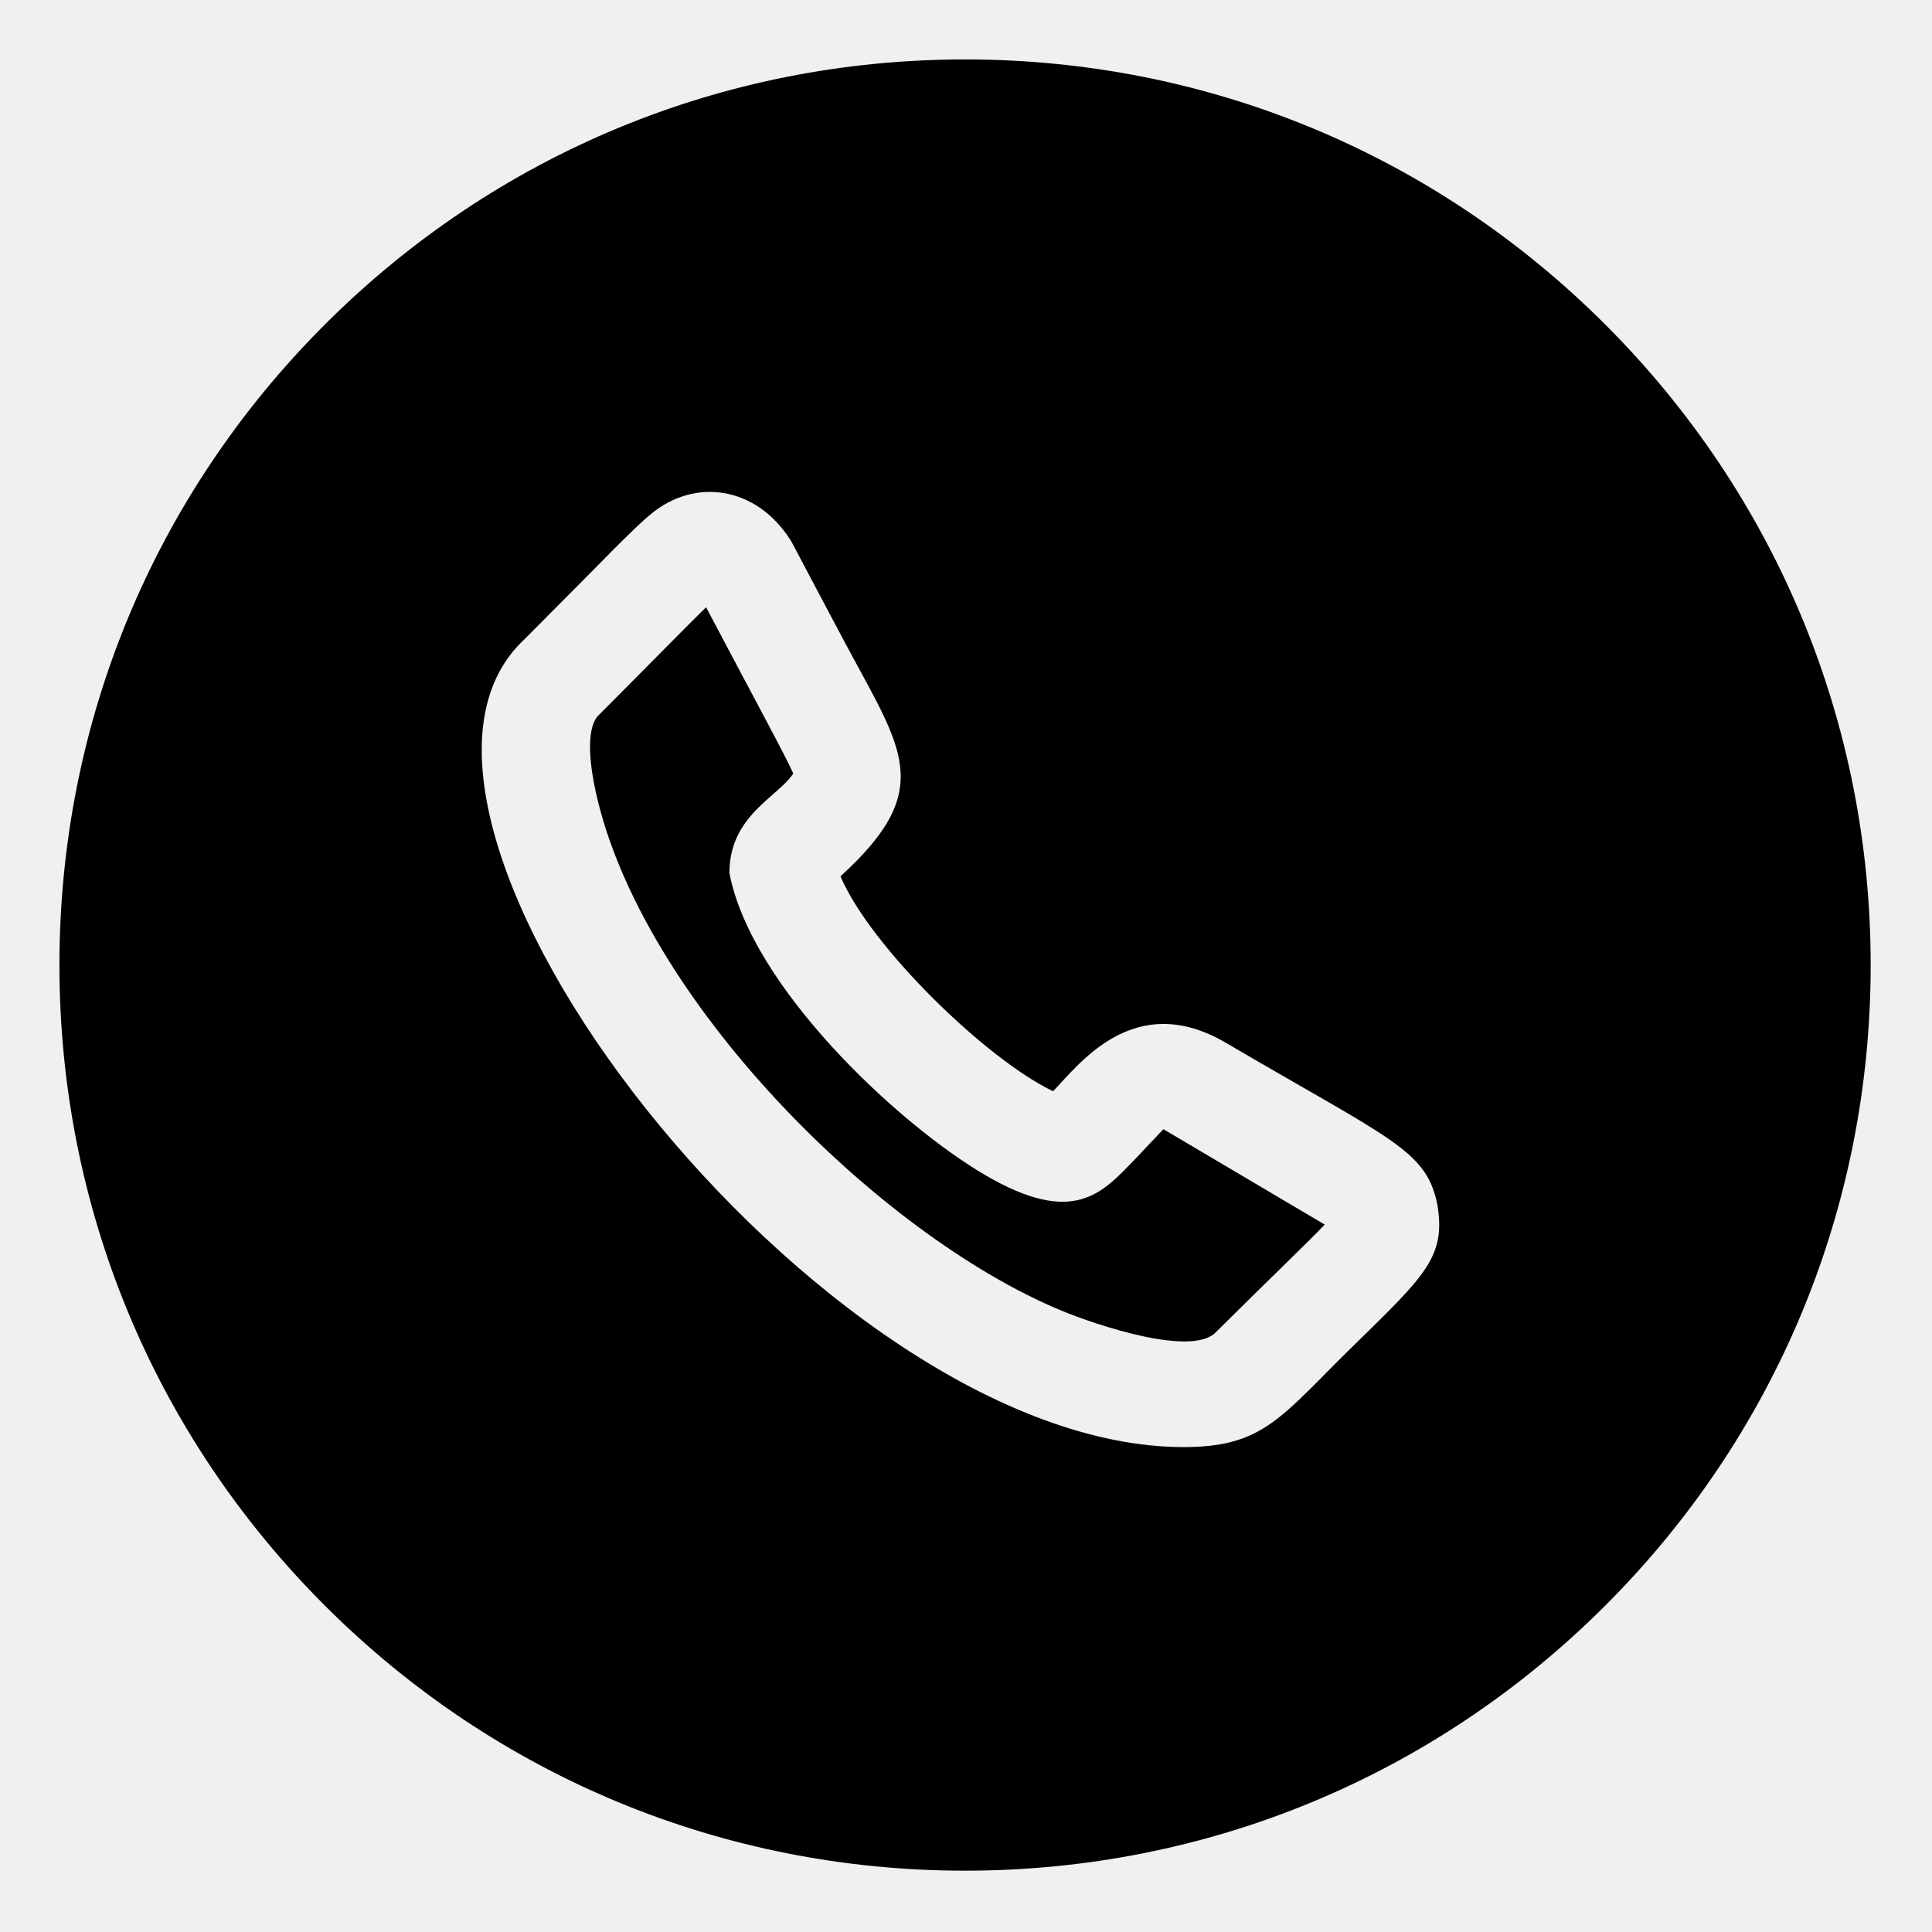
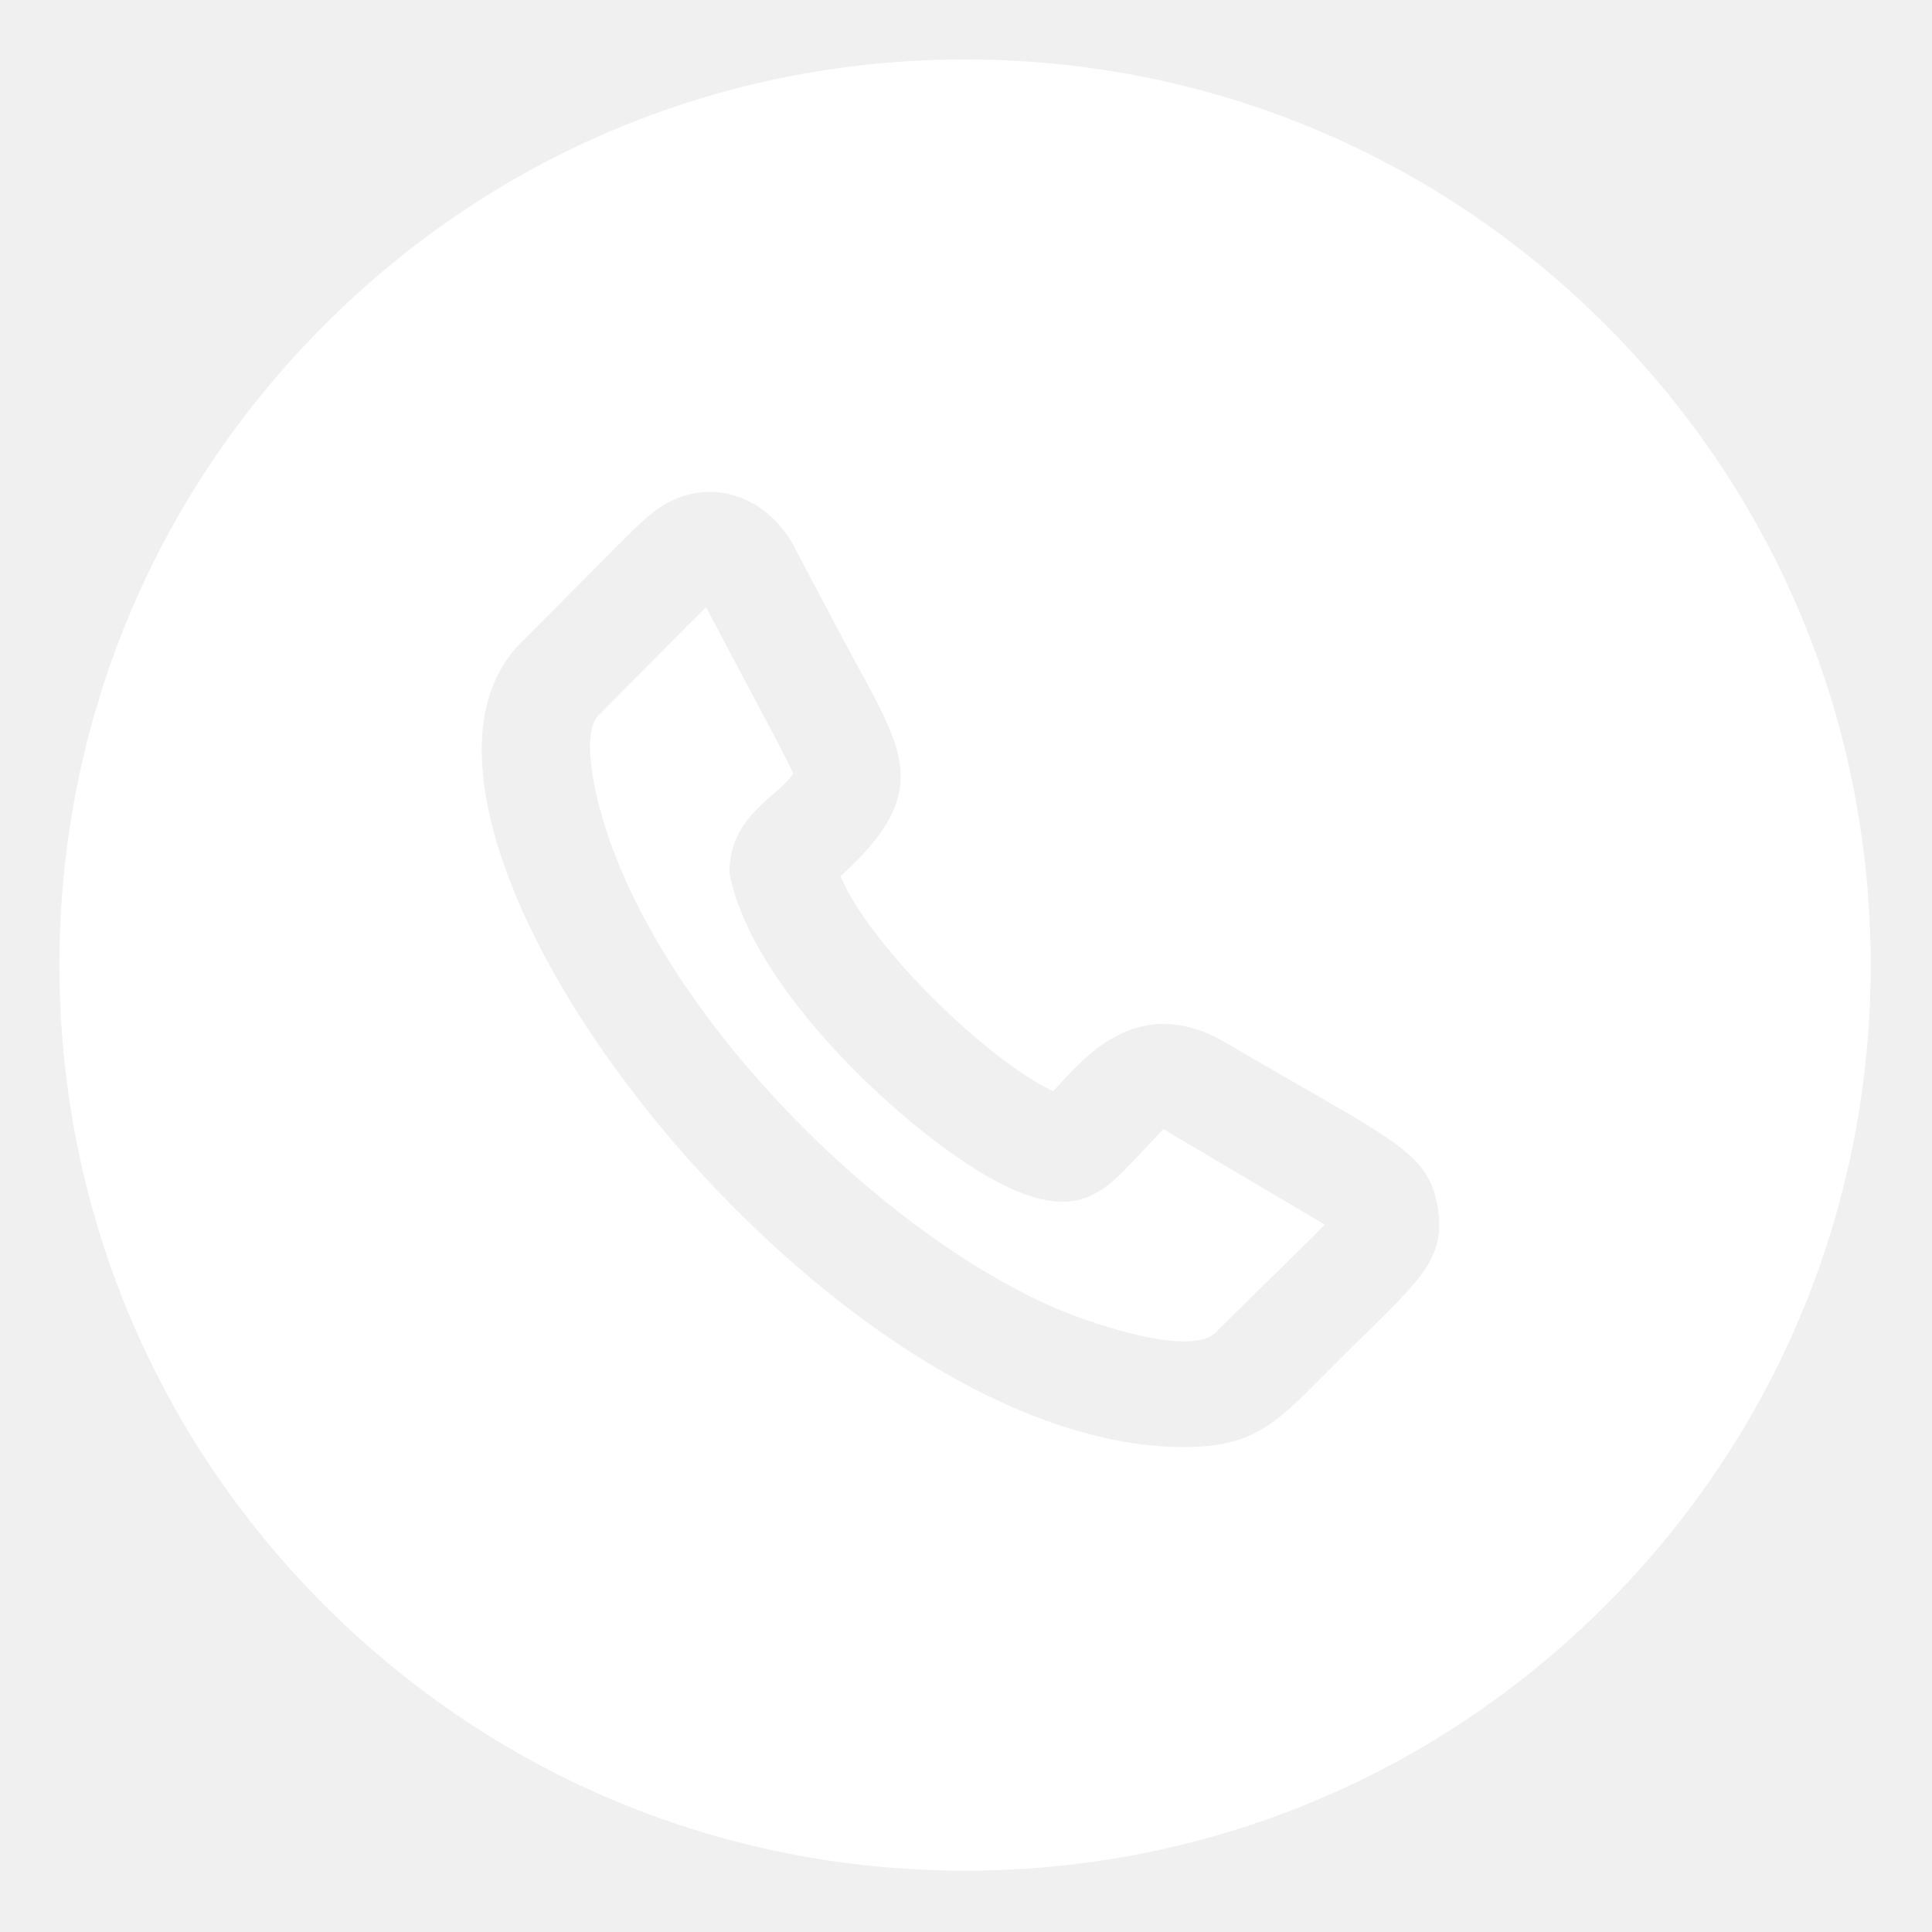
- <svg xmlns="http://www.w3.org/2000/svg" viewBox="-21 -21 682.667 682.667">
+ <svg xmlns="http://www.w3.org/2000/svg" fill="#fff" viewBox="-21 -21 682.667 682.667">
  <path d="m380.16 388.492c-11.418 11.699-21.367 24.297-53.172 5.645-30.824-18.078-82.629-66.59-90.25-106.668 0-20.34 17.188-26.852 22.566-35.16-3.02-6.742-12.684-24.379-30.812-58.746-5.594 5.406-21.781 21.945-37.836 38.02-5.273 5.012-2.73 20.023-1.168 27.152 16.027 73.094 99.891 156.535 164.457 183.328 12.418 5.156 46.281 16.5 54.68 7.668 19.715-19.582 31.922-31.18 38.469-38.027-26.254-15.527-57.02-33.711-57.02-33.711zm0 0" />
  <path d="m546.273 93.727c-60.438-60.441-140.801-93.727-226.273-93.727s-165.836 33.285-226.273 93.727c-60.441 60.438-93.727 140.801-93.727 226.273s33.285 165.836 93.727 226.273c60.438 60.441 140.801 93.727 226.273 93.727s165.836-33.285 226.273-93.727c60.441-60.438 93.727-140.801 93.727-226.273s-33.285-165.836-93.727-226.273zm-88.914 360.645c-25.801 25.254-31.738 35.949-60.117 35.949-128.141.012-300.414-222.996-232.82-285.539 28.742-28.773 38.059-38.848 44.906-44.406 15.477-12.559 36.93-9.492 48.969 9.438 1.801 3.113-1.66-3.094 19.16 36.051 20.137 37.863 32.621 51.777-1.48 82.777 10.672 25.078 51.891 64.922 75.125 75.934 8.875-9.074 28.512-36.199 61.055-17.105 58.566 34.359 70.859 37.84 74.738 57.227 3.027 18.371-4.285 24.969-29.535 49.676zm0 0" />
</svg>
